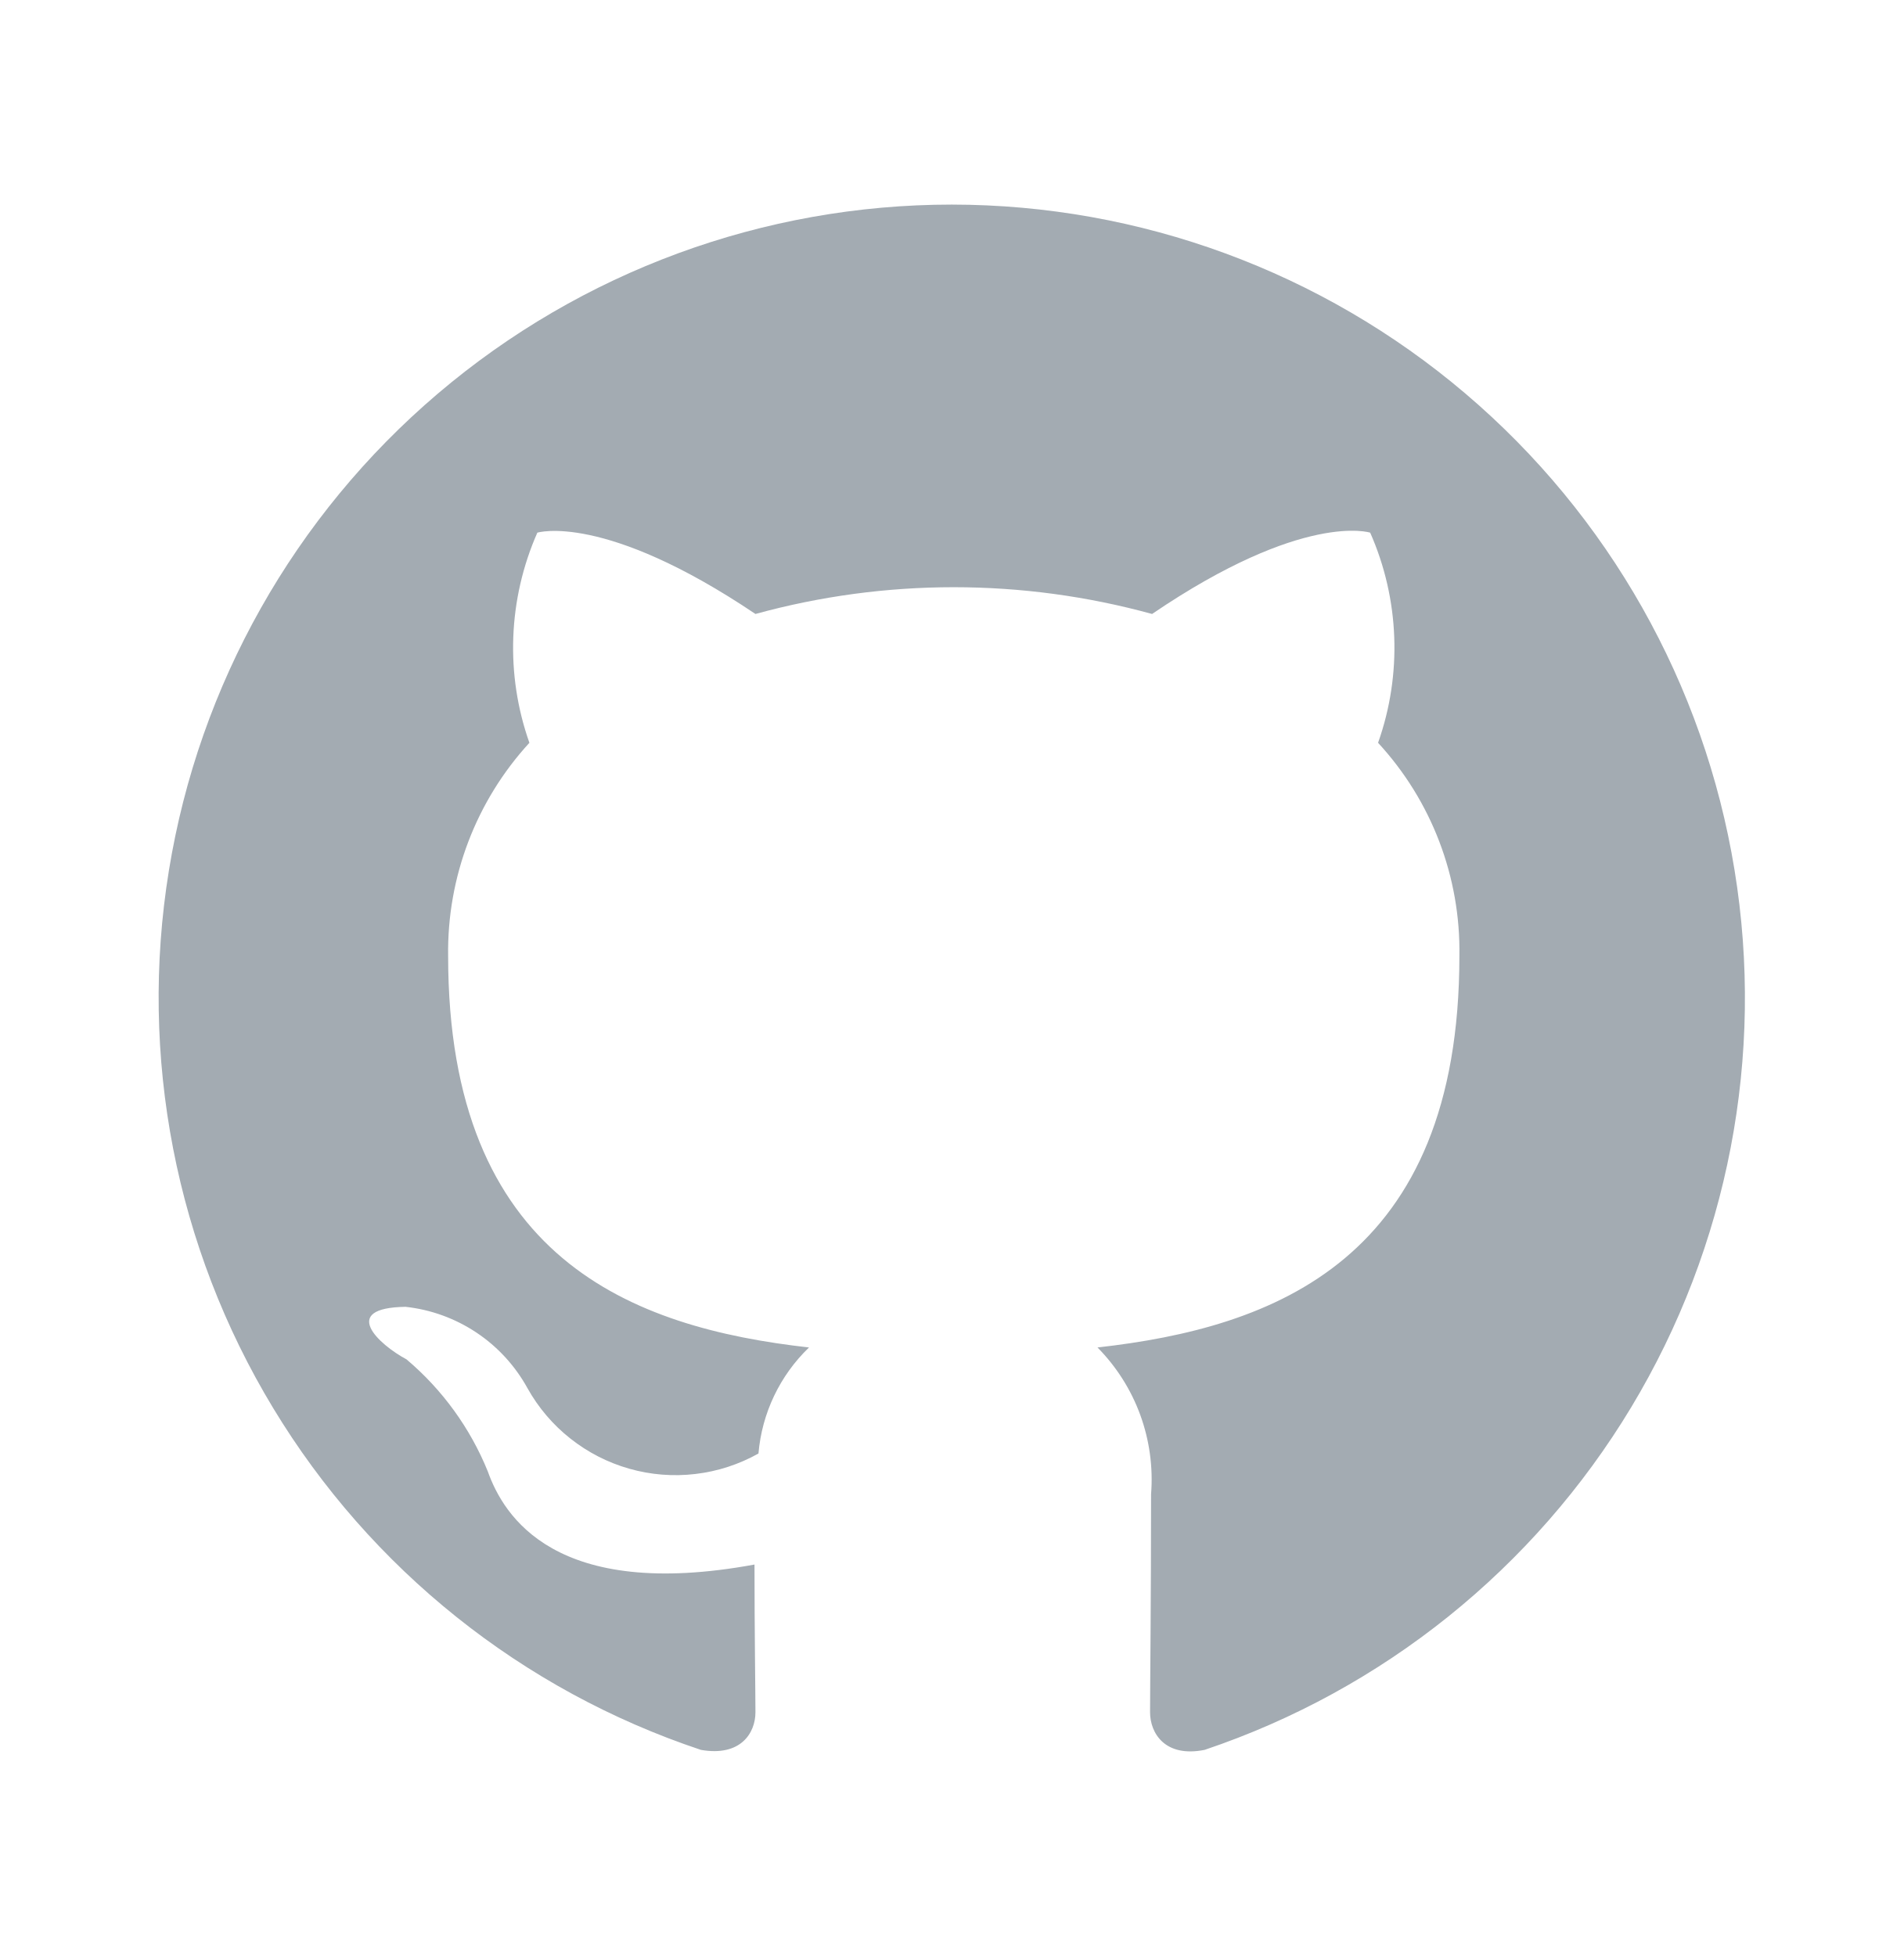
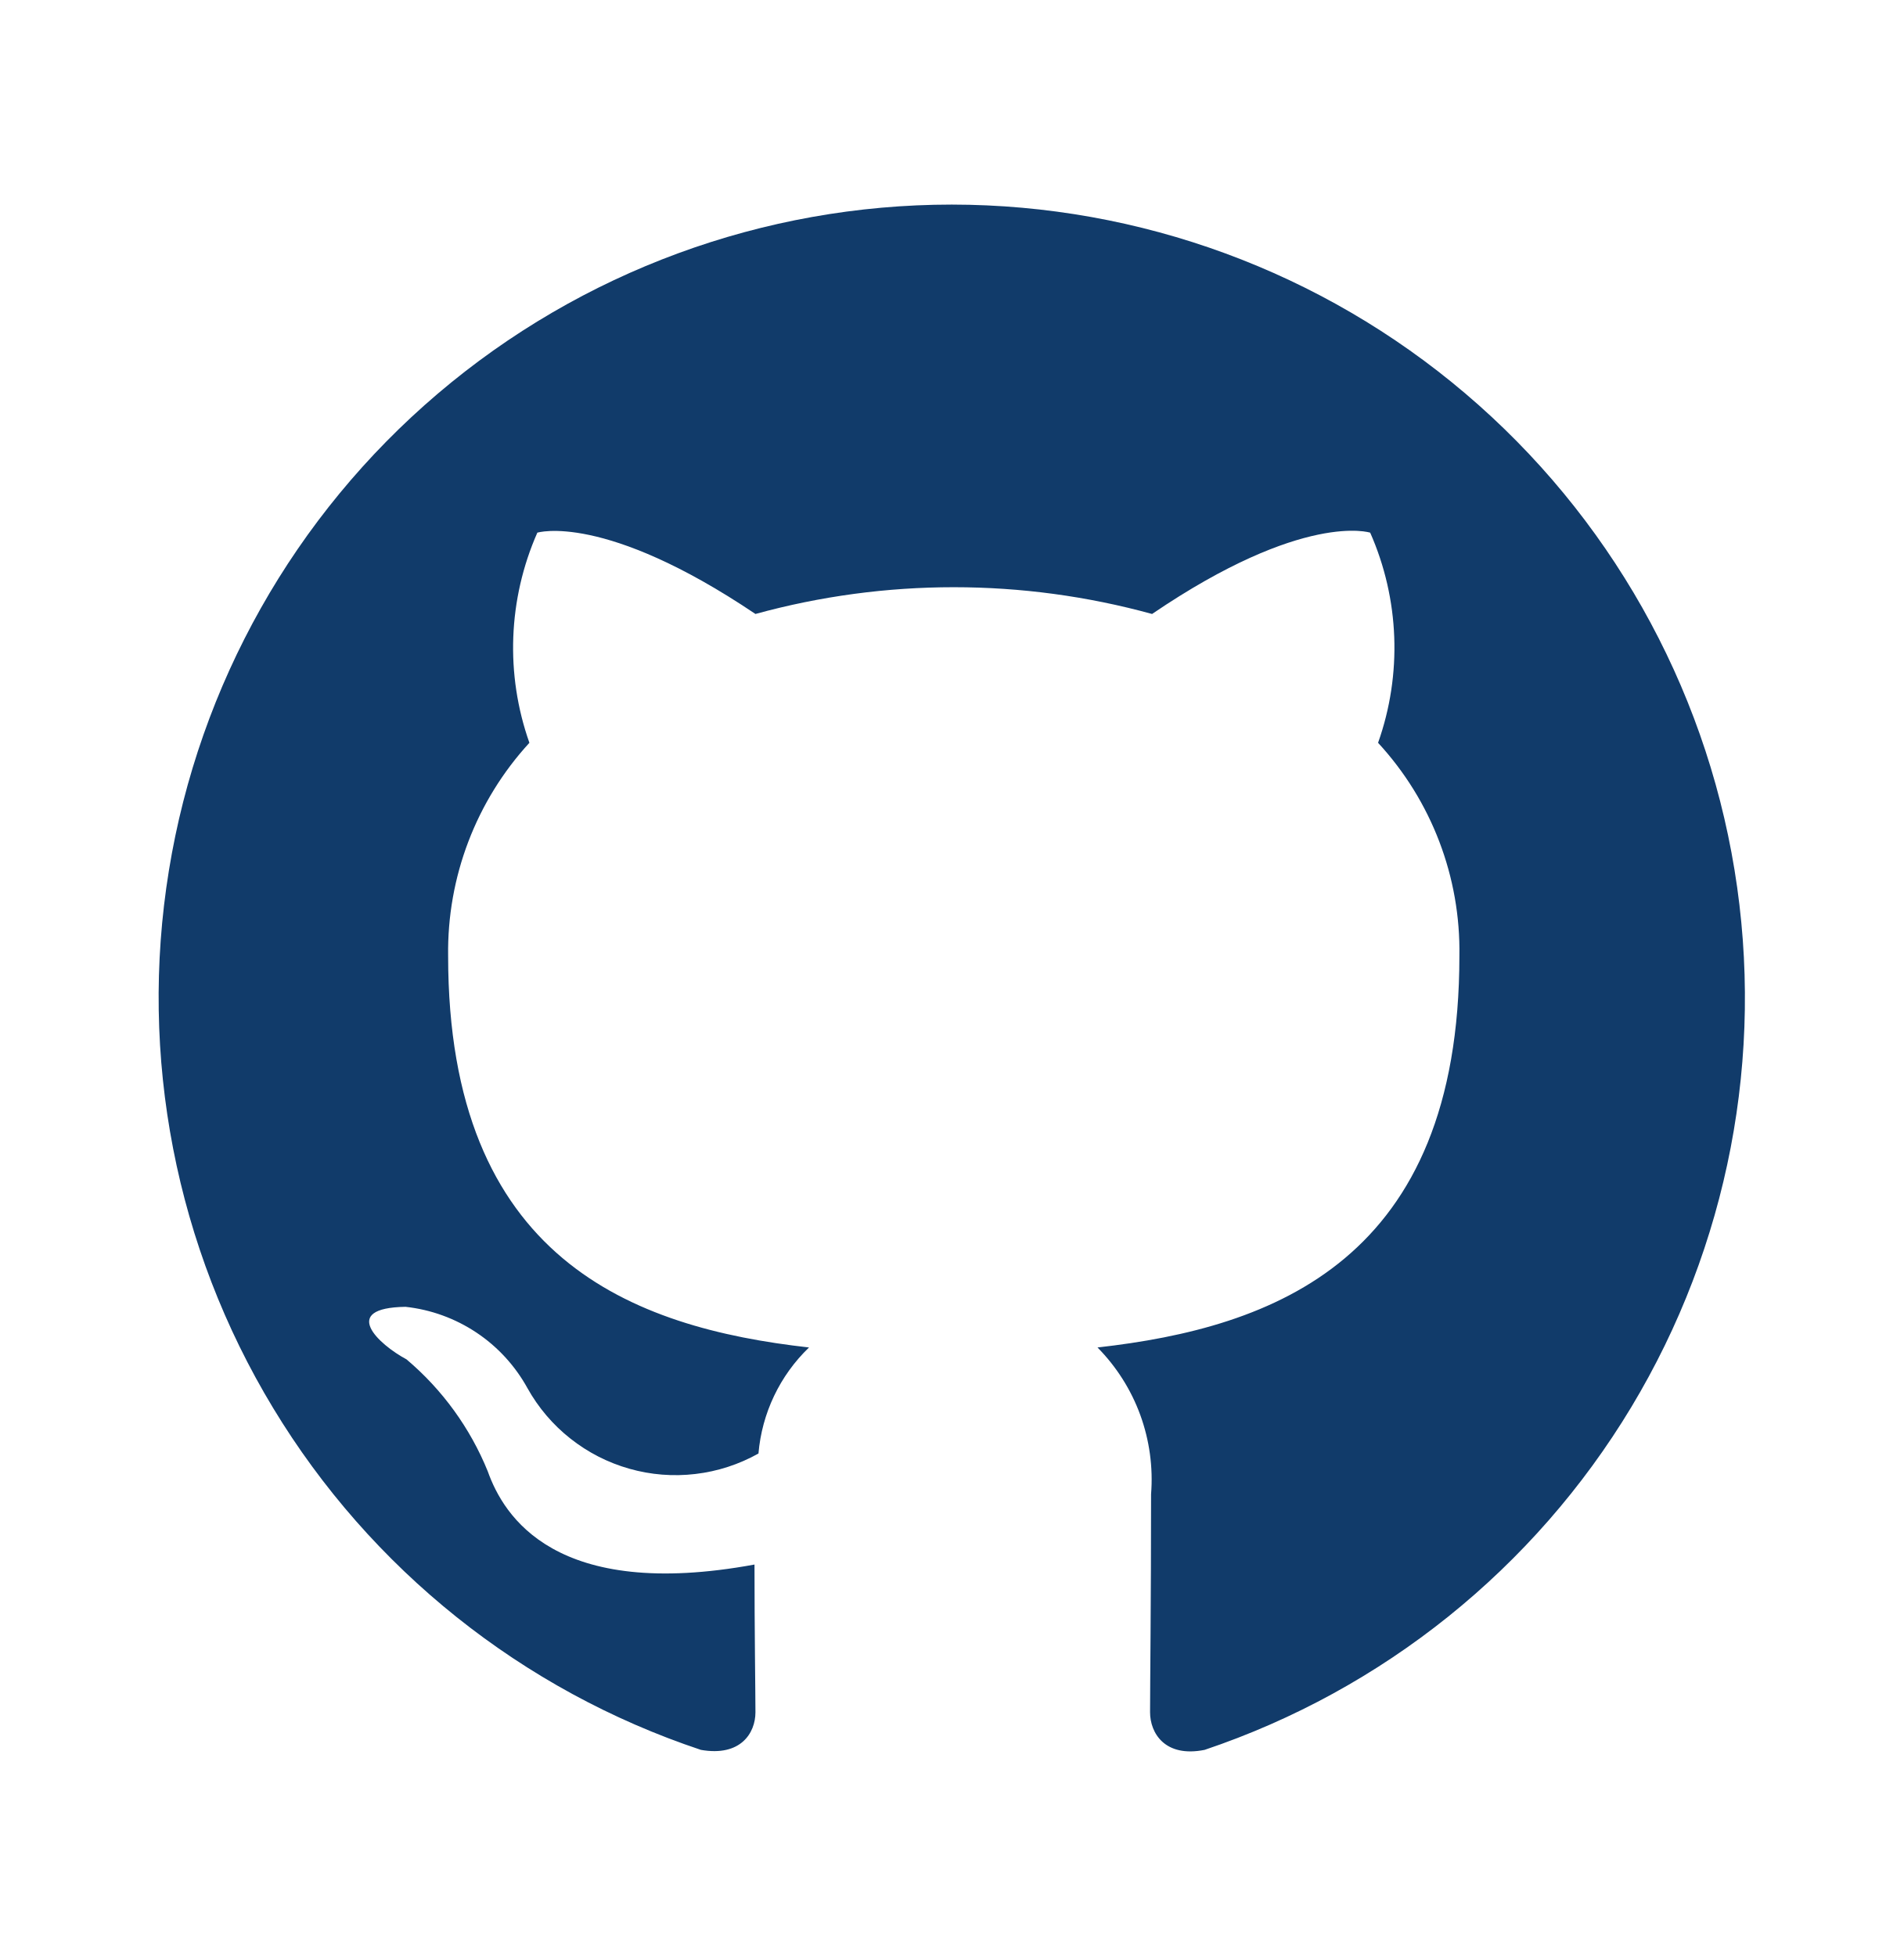
<svg xmlns="http://www.w3.org/2000/svg" width="36" height="37" viewBox="0 0 36 37" fill="none">
  <g id="Brands / github">
-     <path id="Vector" d="M18 3.87C14.438 3.87 10.993 5.138 8.28 7.446C5.567 9.754 3.764 12.952 3.194 16.468C2.623 19.984 3.322 23.588 5.166 26.635C7.009 29.683 9.877 31.975 13.256 33.101C14.006 33.233 14.287 32.783 14.287 32.389C14.287 32.032 14.269 30.851 14.269 29.595C10.5 30.289 9.525 28.676 9.225 27.833C8.892 27.012 8.364 26.285 7.688 25.714C7.162 25.433 6.412 24.739 7.669 24.72C8.148 24.772 8.608 24.939 9.01 25.207C9.411 25.474 9.742 25.835 9.975 26.258C10.18 26.626 10.456 26.951 10.787 27.212C11.118 27.474 11.497 27.668 11.903 27.783C12.308 27.898 12.733 27.932 13.152 27.882C13.571 27.833 13.976 27.701 14.344 27.495C14.409 26.733 14.748 26.02 15.3 25.489C11.963 25.114 8.475 23.82 8.475 18.083C8.454 16.592 9.004 15.149 10.012 14.051C9.554 12.756 9.608 11.334 10.162 10.076C10.162 10.076 11.419 9.683 14.287 11.614C16.742 10.939 19.333 10.939 21.788 11.614C24.656 9.664 25.913 10.076 25.913 10.076C26.468 11.334 26.521 12.756 26.062 14.051C27.074 15.148 27.625 16.591 27.6 18.083C27.6 23.839 24.094 25.114 20.756 25.489C21.114 25.852 21.39 26.287 21.565 26.766C21.739 27.245 21.809 27.756 21.769 28.264C21.769 30.27 21.75 31.883 21.75 32.389C21.75 32.783 22.031 33.251 22.781 33.101C26.154 31.966 29.014 29.668 30.85 26.619C32.685 23.57 33.378 19.968 32.803 16.455C32.229 12.943 30.425 9.749 27.713 7.444C25.002 5.139 21.559 3.872 18 3.87Z" fill="#A3ABB2" />
+     <path id="Vector" d="M18 3.87C14.438 3.87 10.993 5.138 8.28 7.446C5.567 9.754 3.764 12.952 3.194 16.468C2.623 19.984 3.322 23.588 5.166 26.635C7.009 29.683 9.877 31.975 13.256 33.101C14.006 33.233 14.287 32.783 14.287 32.389C14.287 32.032 14.269 30.851 14.269 29.595C10.5 30.289 9.525 28.676 9.225 27.833C8.892 27.012 8.364 26.285 7.688 25.714C7.162 25.433 6.412 24.739 7.669 24.72C8.148 24.772 8.608 24.939 9.01 25.207C9.411 25.474 9.742 25.835 9.975 26.258C10.18 26.626 10.456 26.951 10.787 27.212C11.118 27.474 11.497 27.668 11.903 27.783C12.308 27.898 12.733 27.932 13.152 27.882C13.571 27.833 13.976 27.701 14.344 27.495C14.409 26.733 14.748 26.02 15.3 25.489C11.963 25.114 8.475 23.82 8.475 18.083C8.454 16.592 9.004 15.149 10.012 14.051C9.554 12.756 9.608 11.334 10.162 10.076C10.162 10.076 11.419 9.683 14.287 11.614C16.742 10.939 19.333 10.939 21.788 11.614C24.656 9.664 25.913 10.076 25.913 10.076C26.468 11.334 26.521 12.756 26.062 14.051C27.074 15.148 27.625 16.591 27.6 18.083C27.6 23.839 24.094 25.114 20.756 25.489C21.114 25.852 21.39 26.287 21.565 26.766C21.739 27.245 21.809 27.756 21.769 28.264C21.769 30.27 21.75 31.883 21.75 32.389C21.75 32.783 22.031 33.251 22.781 33.101C26.154 31.966 29.014 29.668 30.85 26.619C32.685 23.57 33.378 19.968 32.803 16.455C32.229 12.943 30.425 9.749 27.713 7.444C25.002 5.139 21.559 3.872 18 3.87Z" fill="#113b6a" />
  </g>
</svg>
